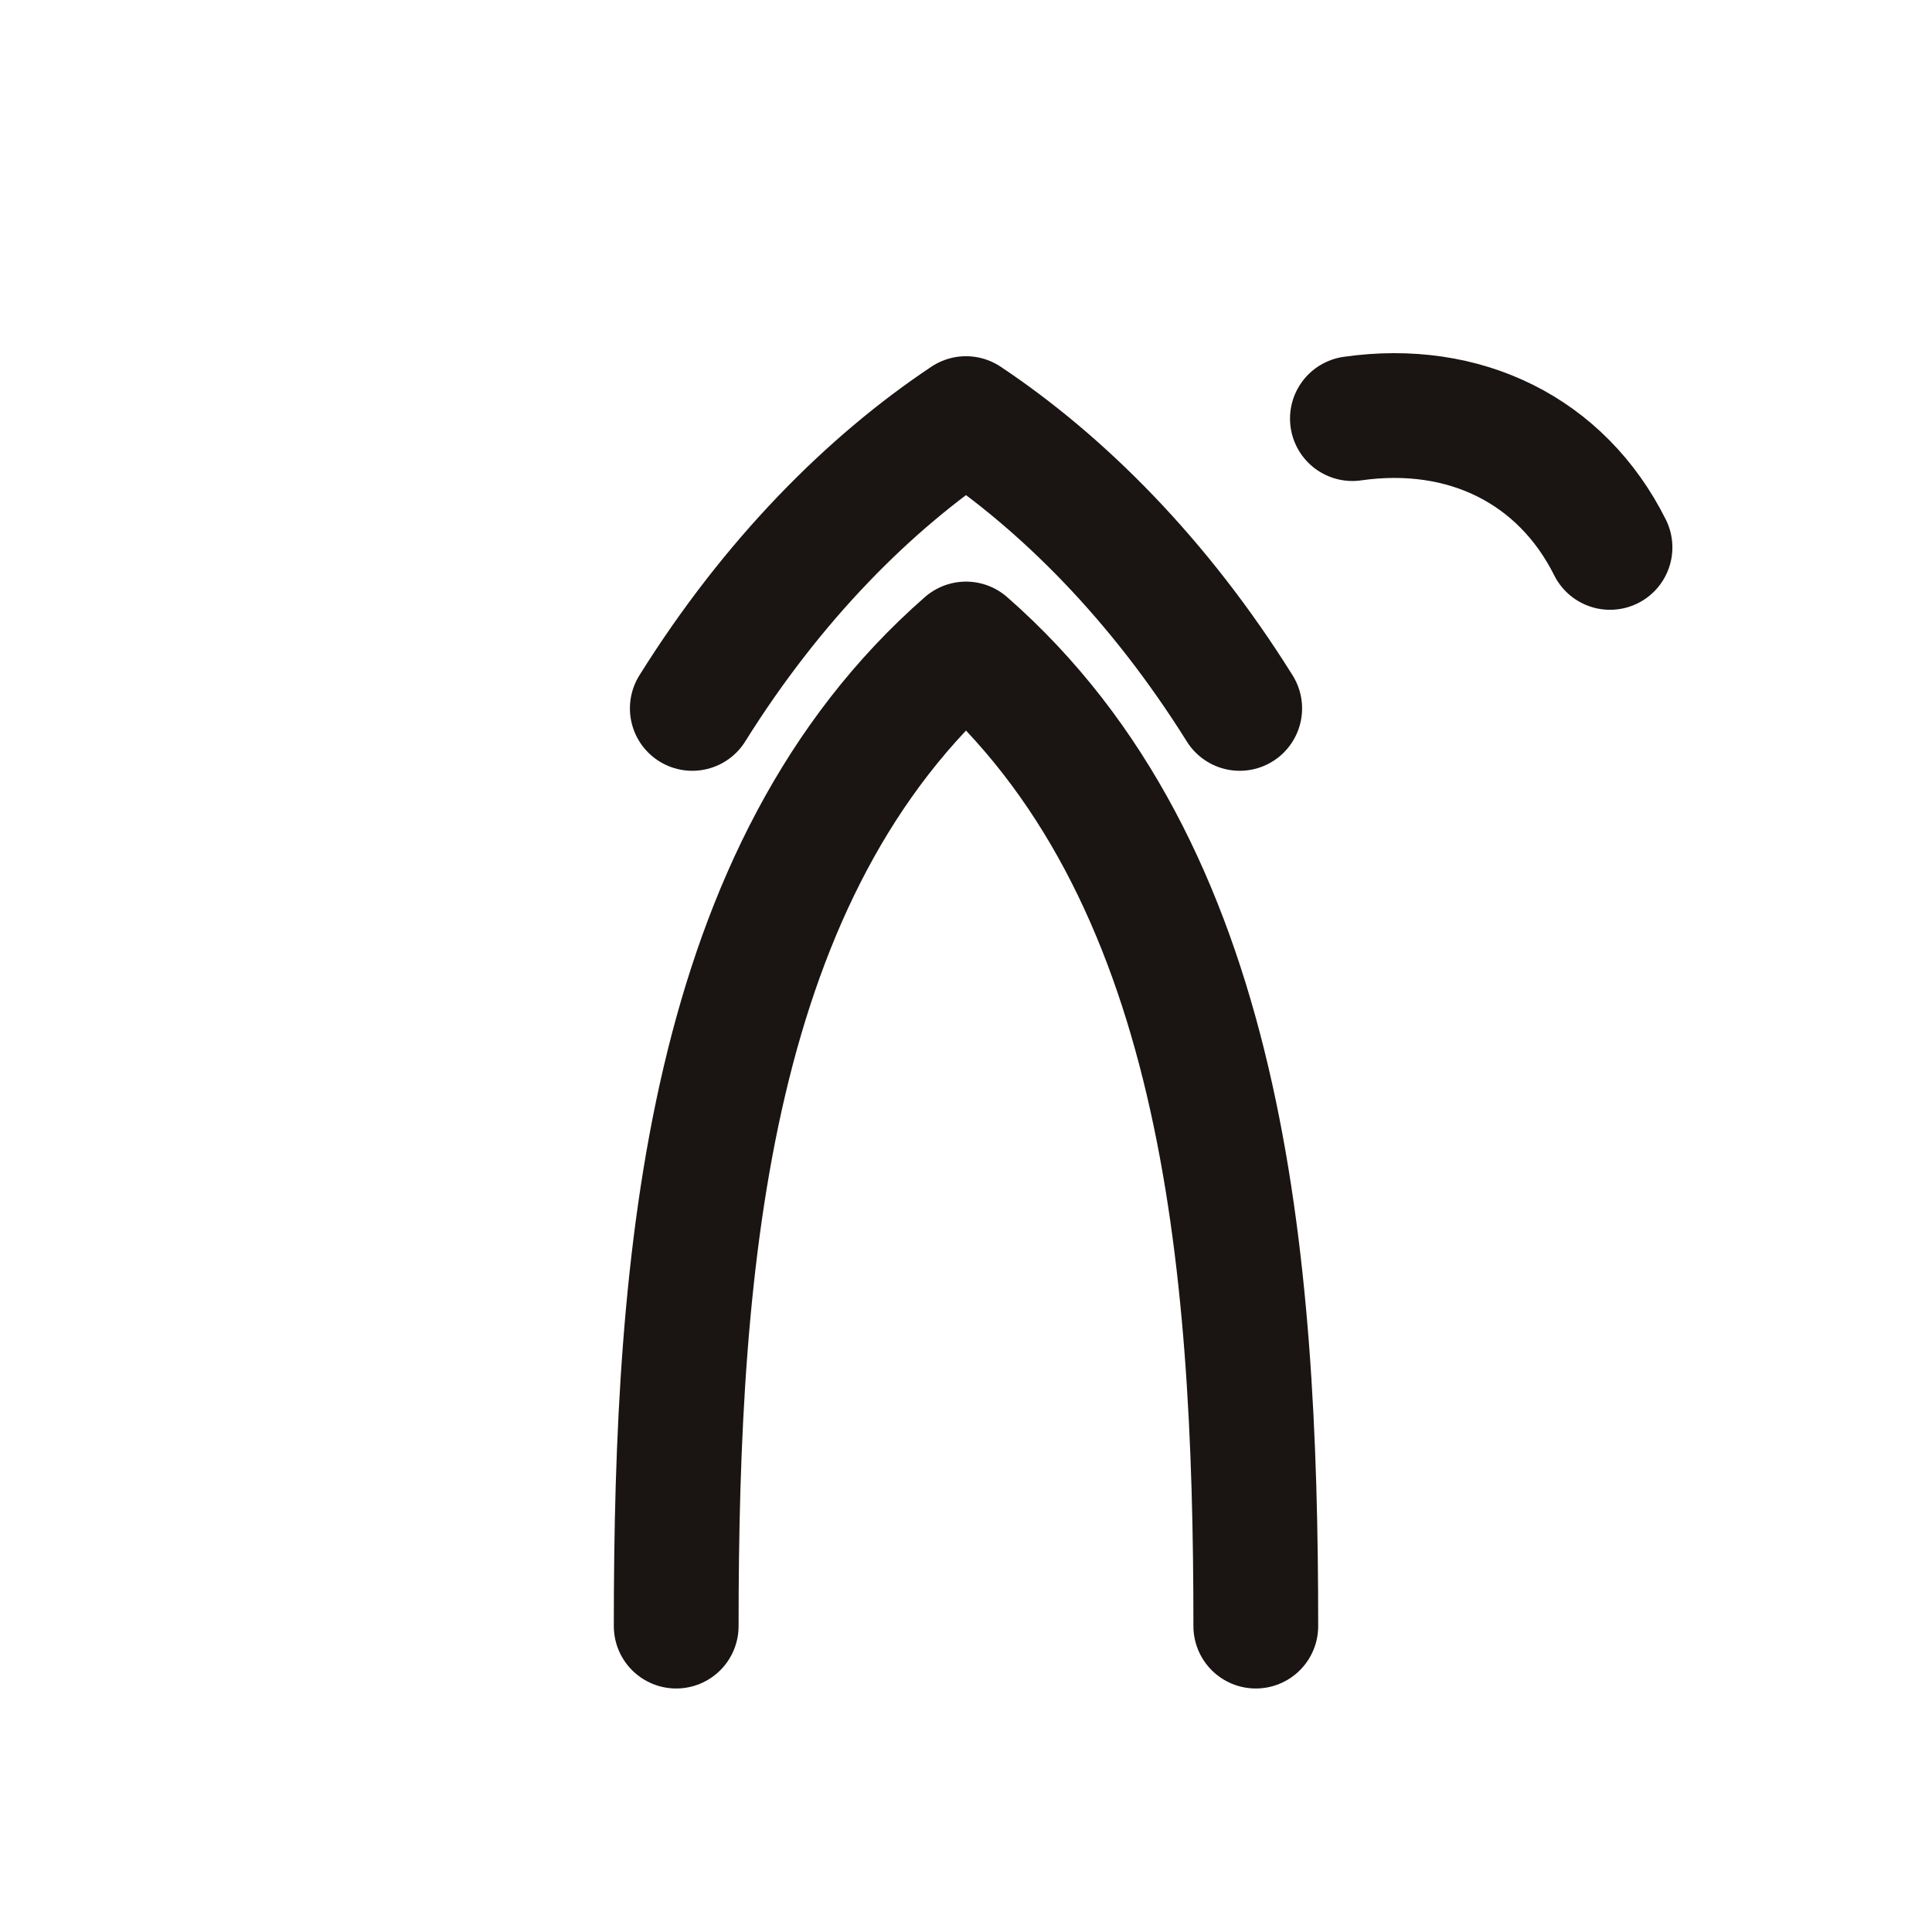
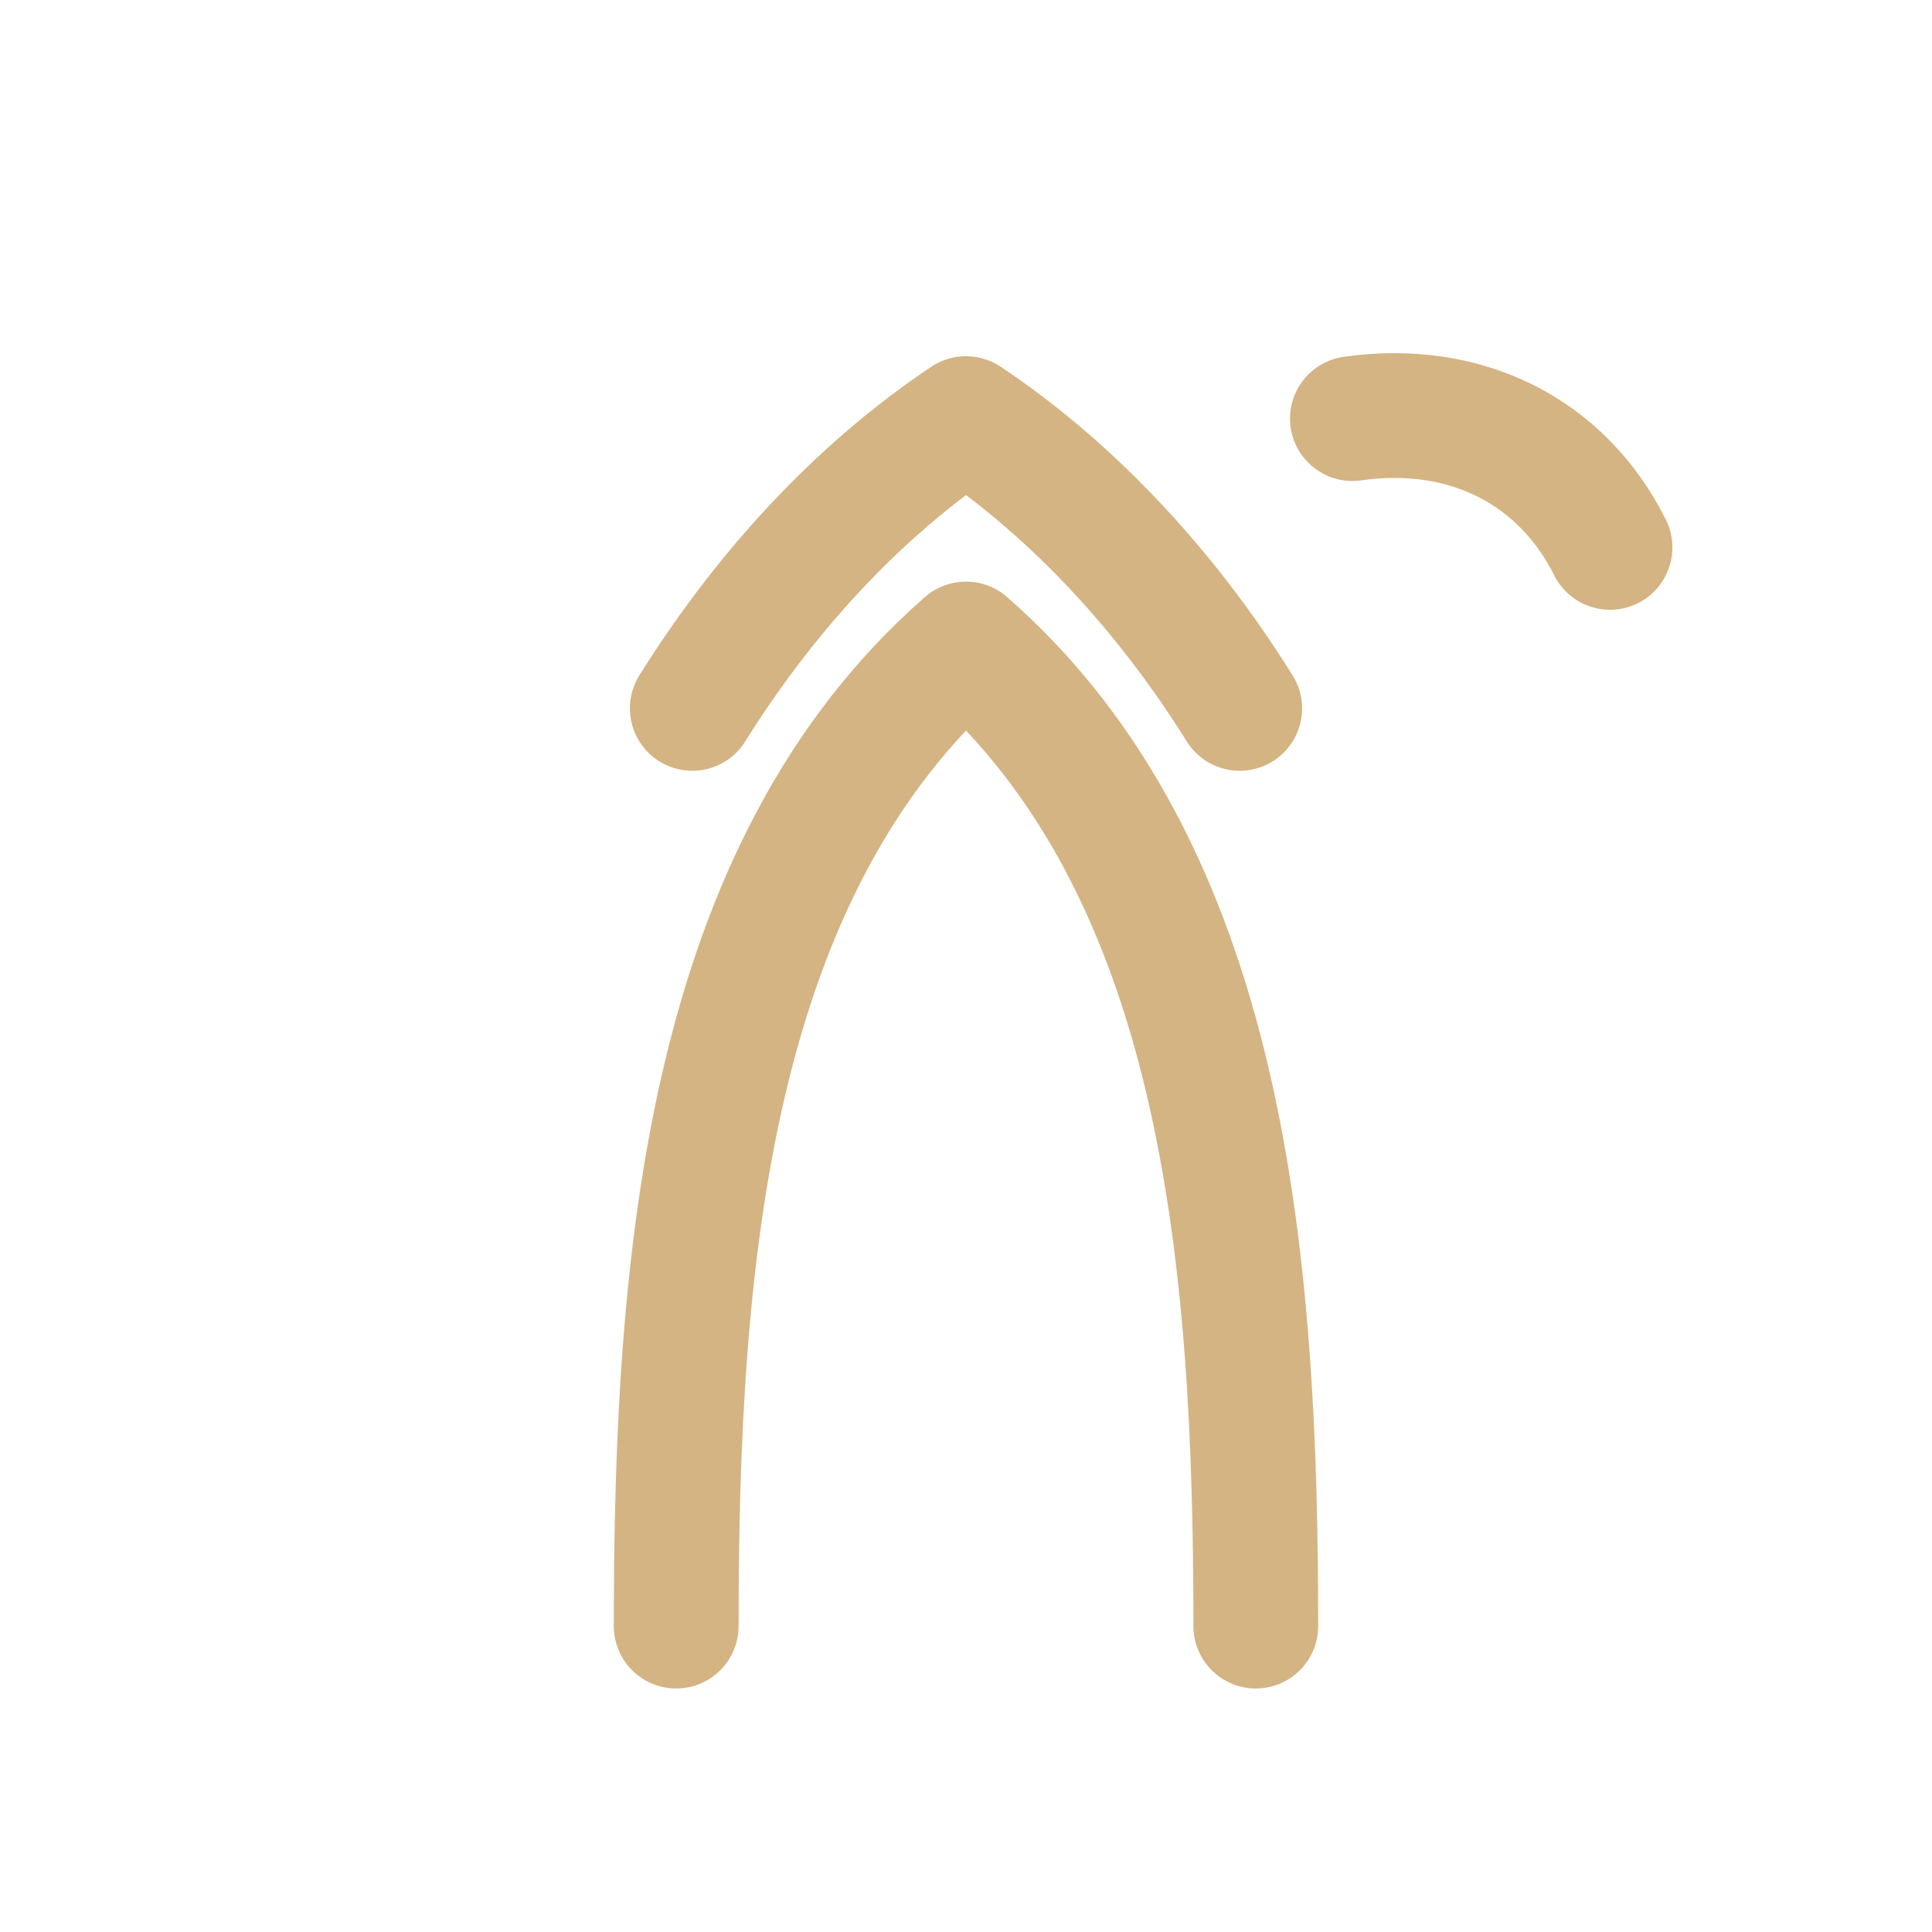
- <svg xmlns="http://www.w3.org/2000/svg" viewBox="0 0 24 24" fill="none" stroke="#1a1512" stroke-width="1.55" stroke-linecap="round" stroke-linejoin="round" aria-hidden="true">
+ <svg xmlns="http://www.w3.org/2000/svg" viewBox="0 0 24 24" fill="none" stroke="#d4b483" stroke-width="1.55" stroke-linecap="round" stroke-linejoin="round" aria-hidden="true">
  <path d="M8.4 20.2c0-4.6.4-9.4 3.6-12.2 3.2 2.8 3.6 7.6 3.6 12.2" />
  <path d="M8.6 8.8c1-1.6 2.2-2.8 3.4-3.6 1.2.8 2.4 2 3.4 3.6" />
  <path d="M16.8 5.2c1.4-.2 2.6.4 3.2 1.6" />
</svg>
